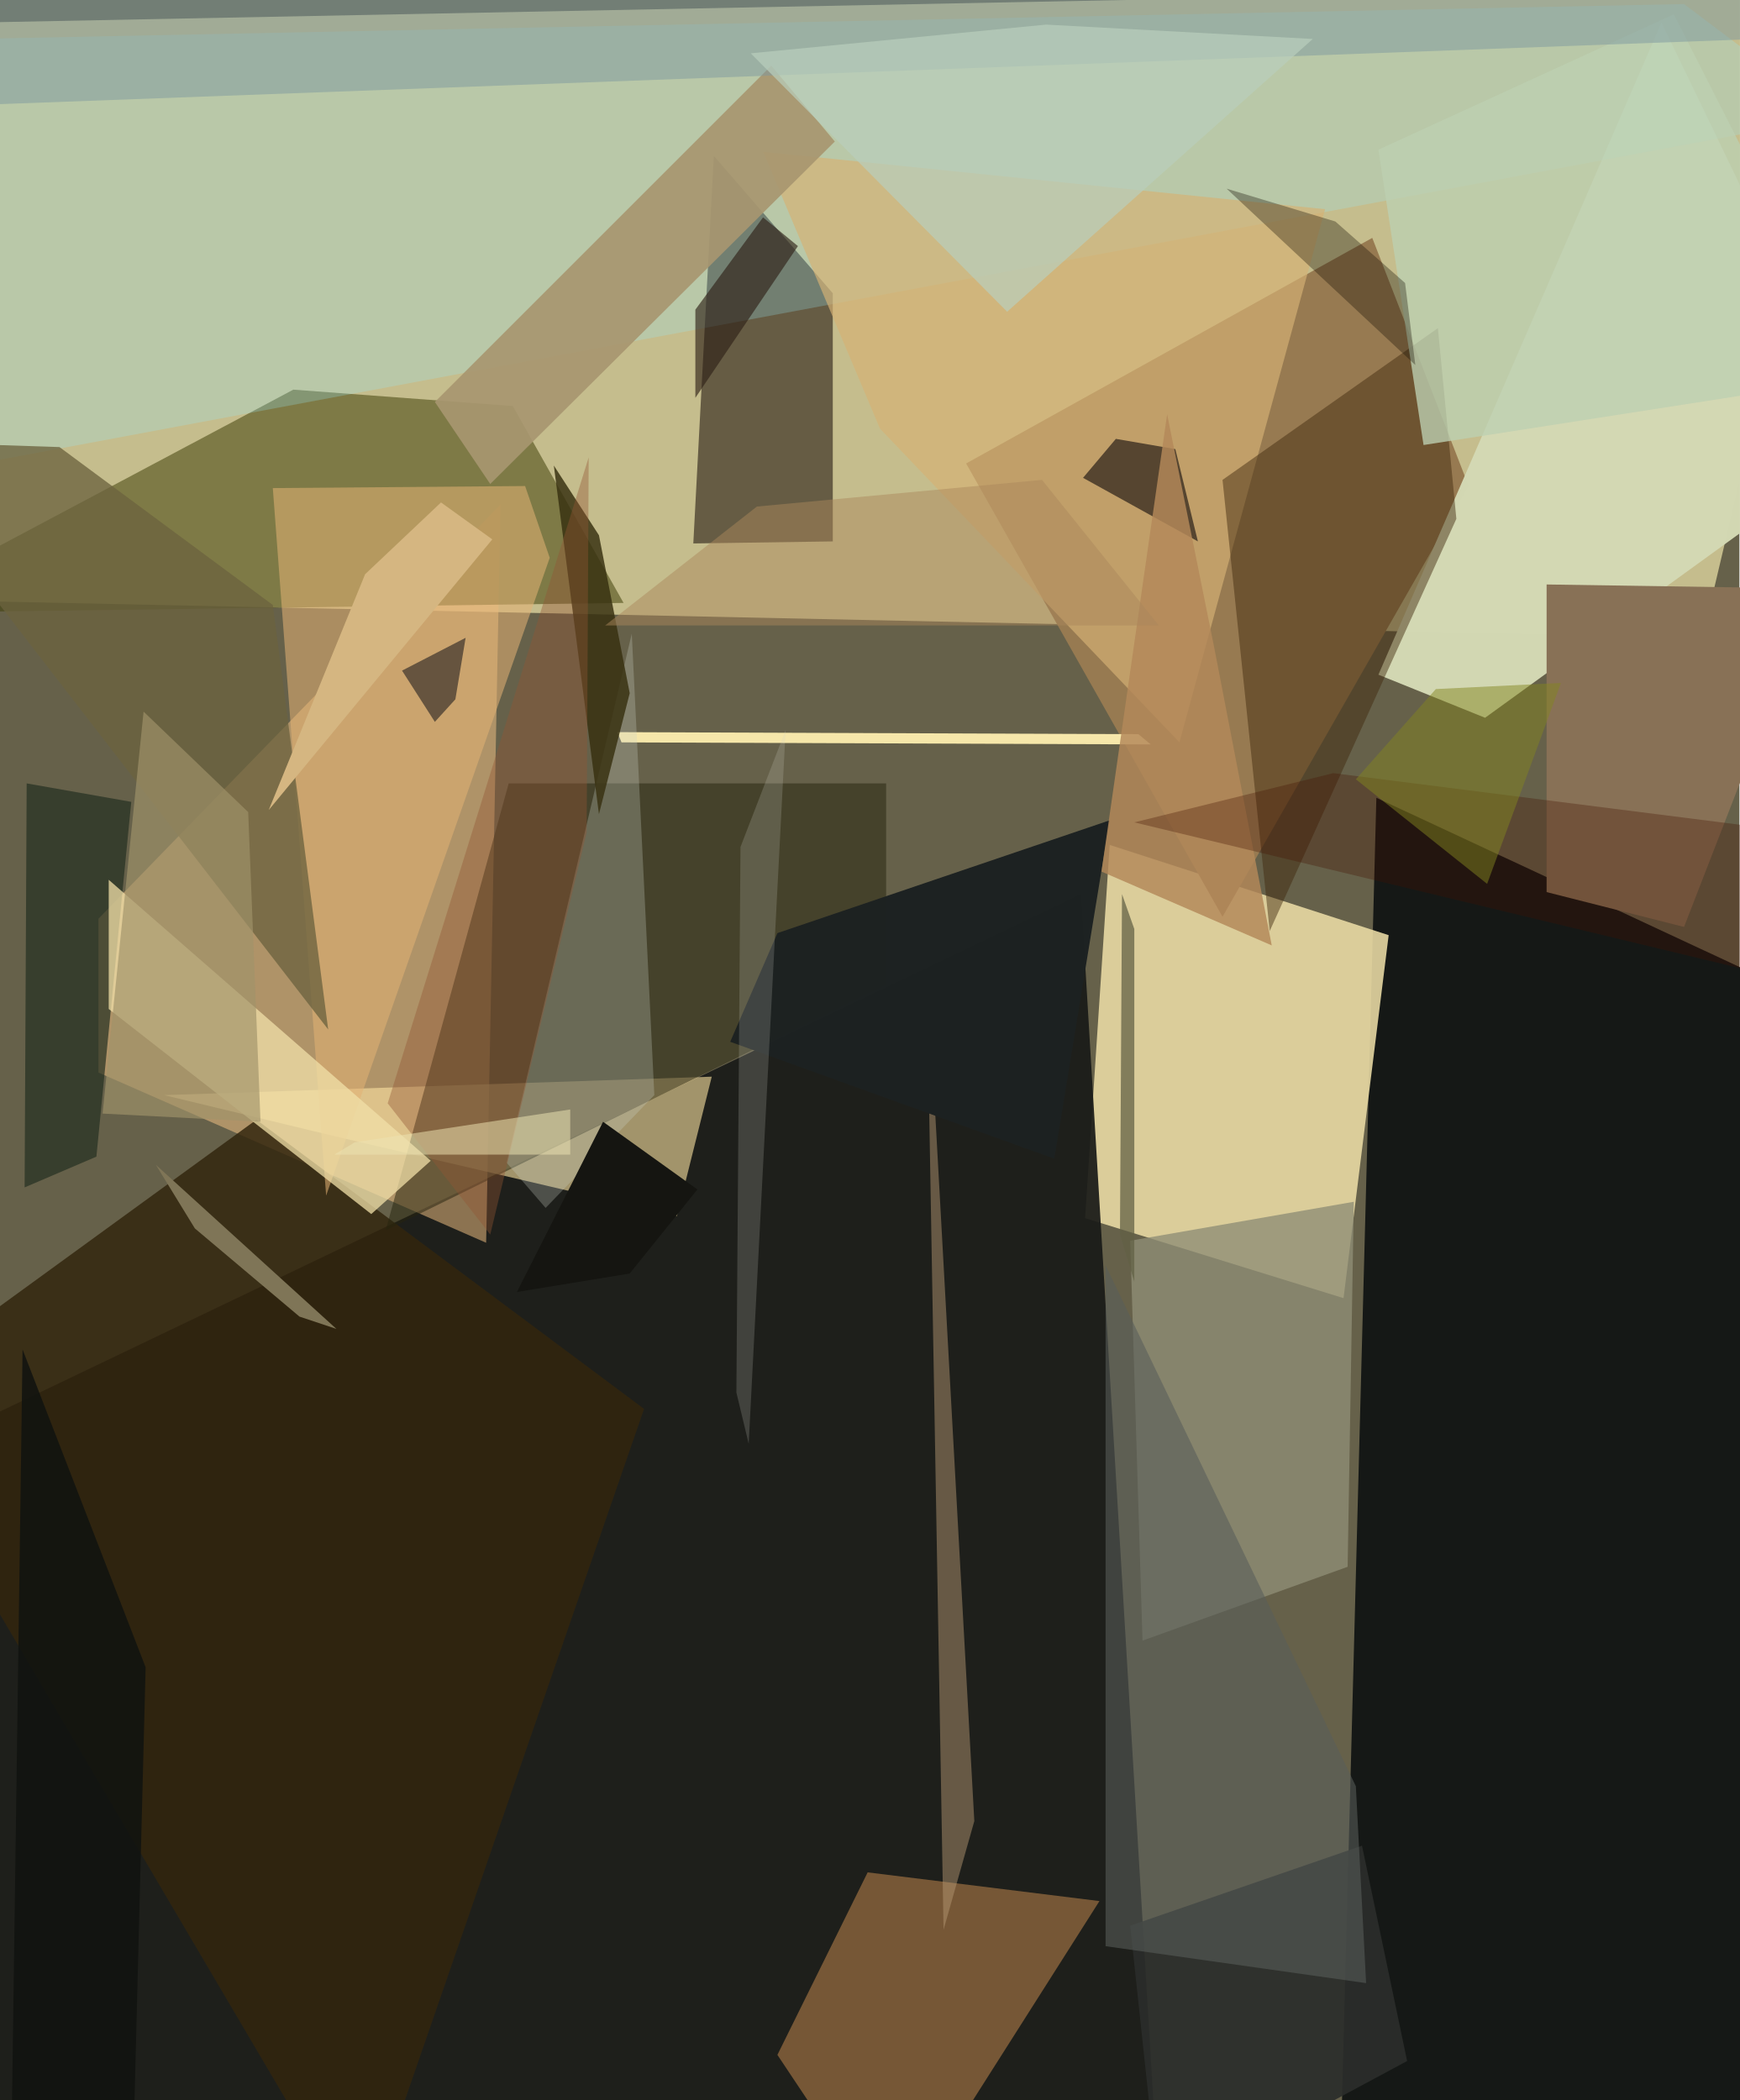
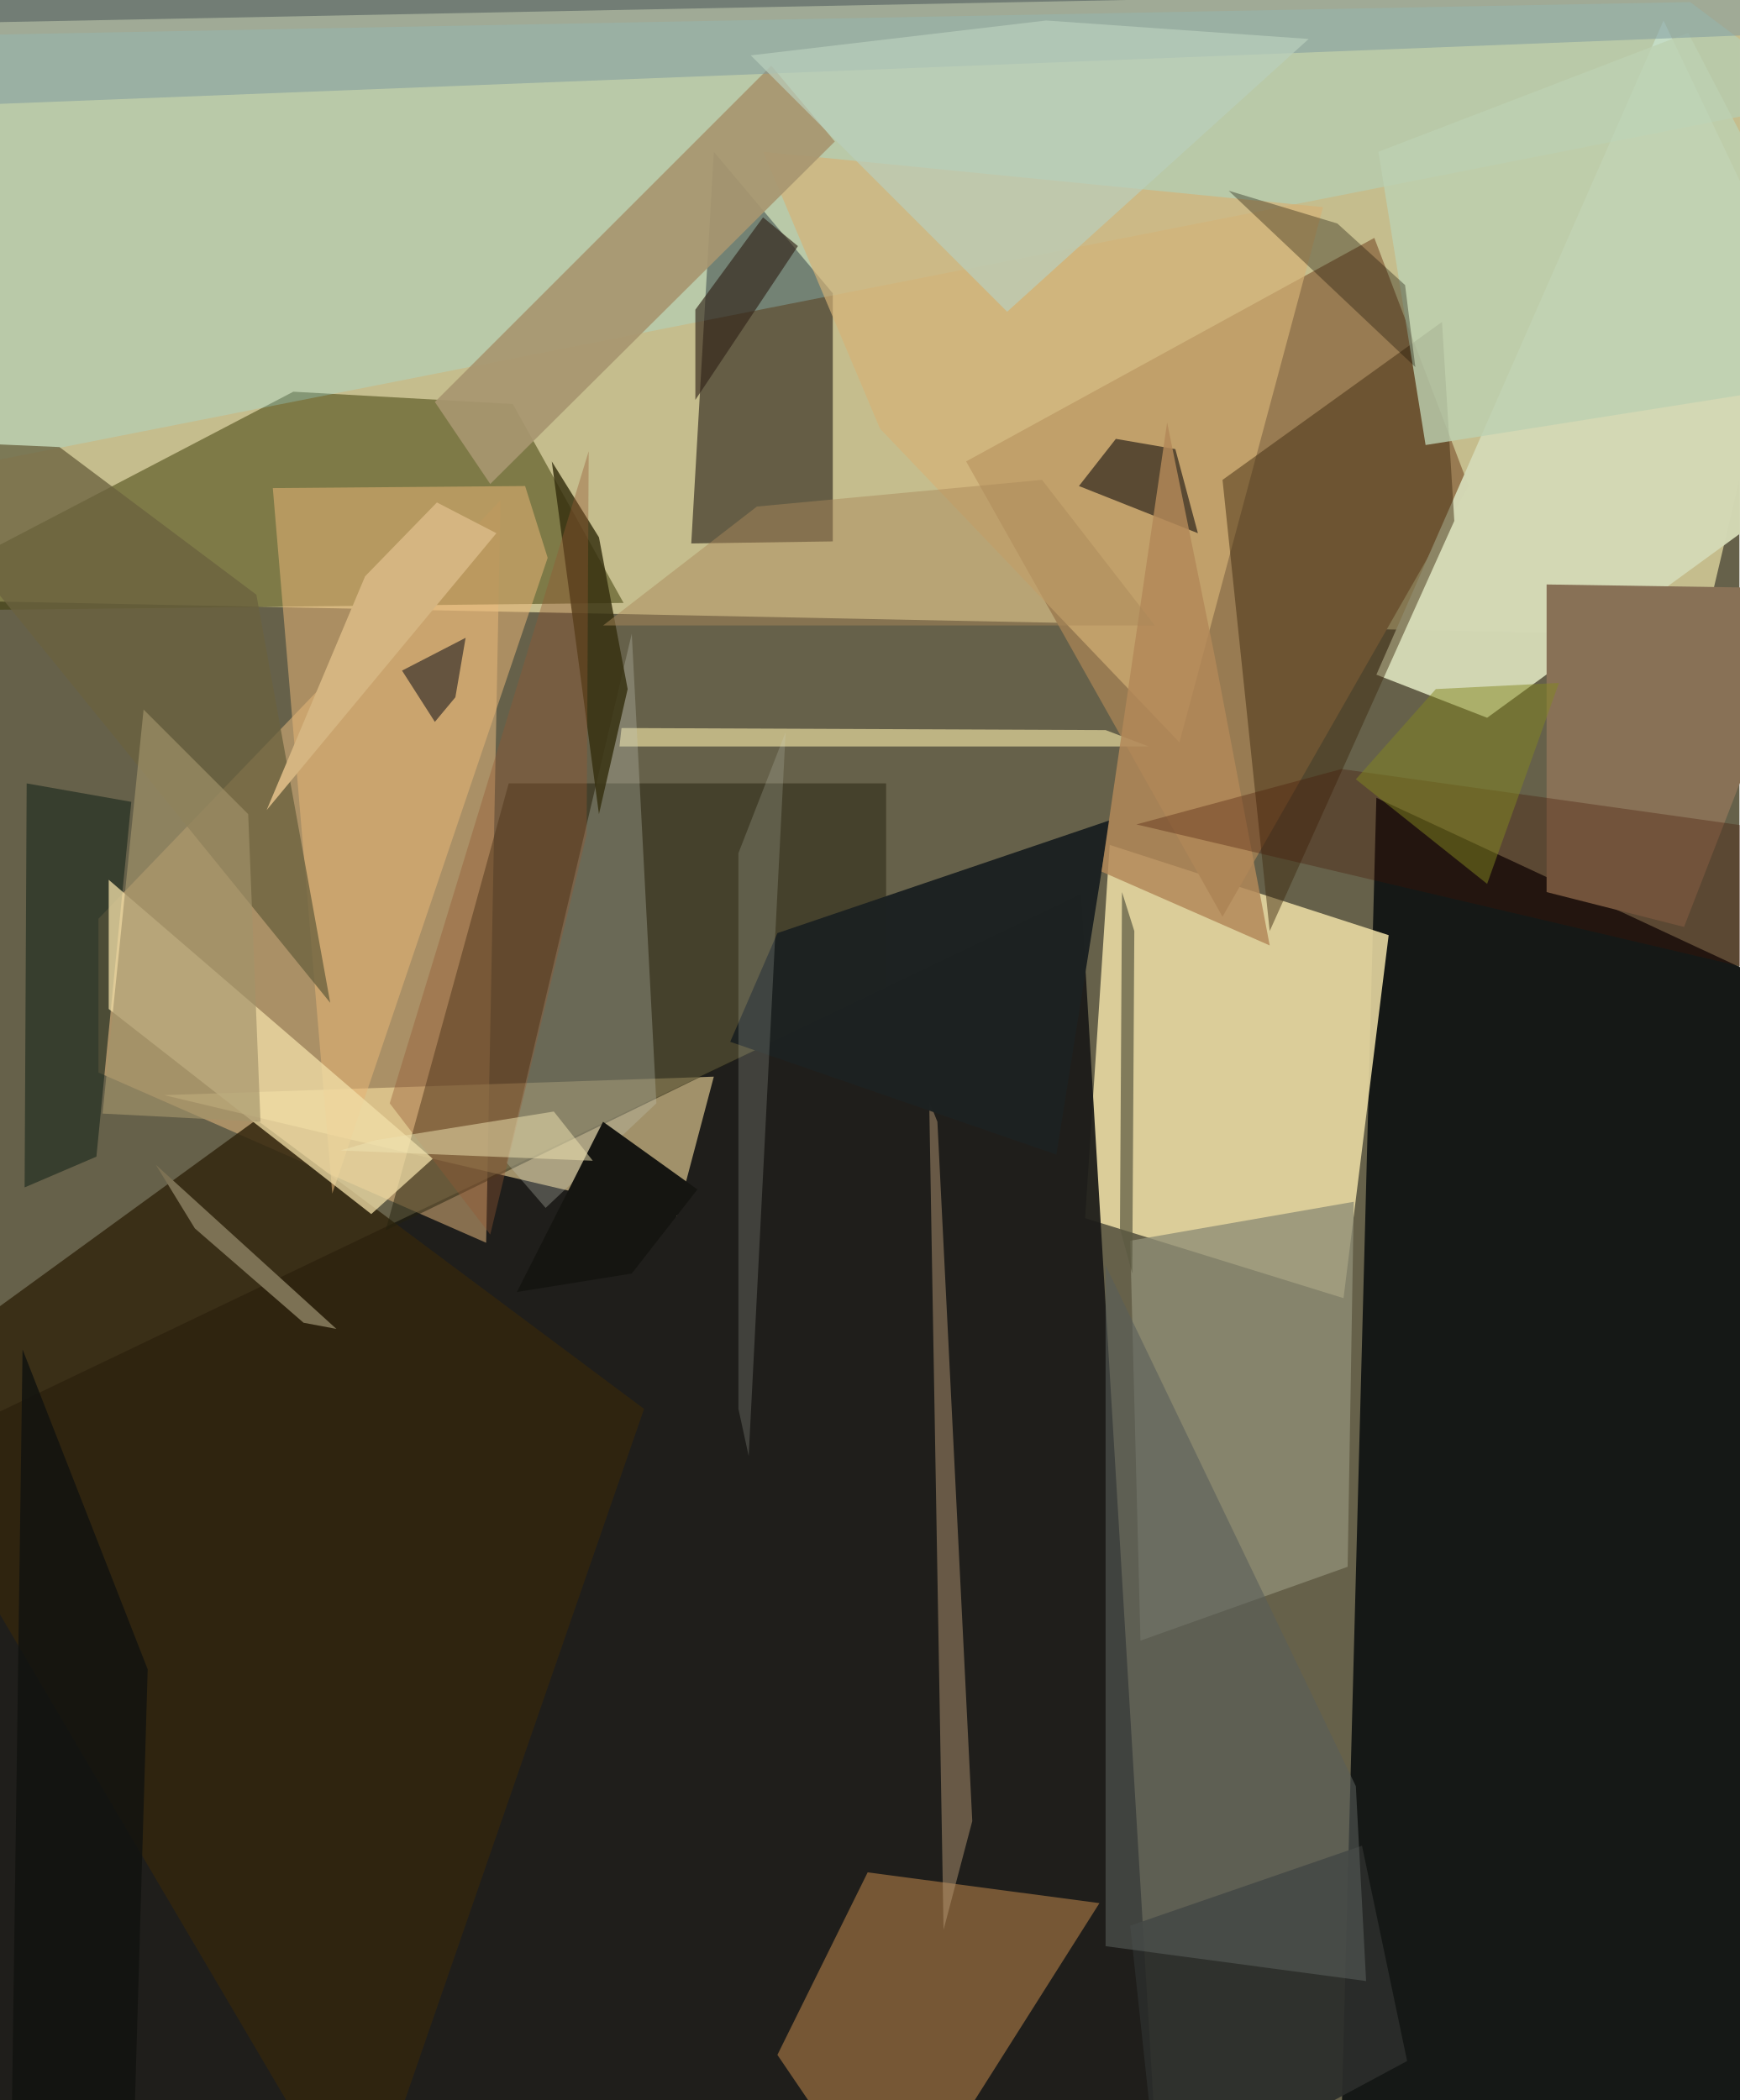
<svg xmlns="http://www.w3.org/2000/svg" width="848" height="1024" viewBox="0 0 212 256">
  <rect width="212" height="256" fill="#66614a" />
-   <polygon points="-15.5,3 -4.25,73.25 207.5,77.75 226.25,-1.75" fill="#c9c190" fill-opacity="0.961" />
+   <polygon points="-15.5,3 -4.25,73.25 207.5,77.5 226.25,-1.75" fill="#c6be8e" fill-opacity="0.996" />
  <polygon points="226.75,124.75 167.75,97.25 163.5,258.5 222.5,271" fill="#151816" />
-   <polygon points="132.25,148.5 135.25,103 169.25,114 163.75,158.25" fill="#ebdca6" fill-opacity="0.875" />
-   <polygon points="-15,179.25 -5,262.5 141,263.25 131.75,109" fill="#181917" fill-opacity="0.918" />
-   <polygon points="12,130.75 59.25,151.5 61,61.5 12,112" fill="#f3c184" fill-opacity="0.518" />
-   <polygon points="149,111.75 117.75,56.5 167.25,29 179,59.25" fill="#977a51" />
-   <polygon points="101.5,66 101.5,35.75 87,19 84.5,66.25" fill="#211710" fill-opacity="0.58" />
-   <polygon points="-15.5,74.75 76,73.5 62.5,49.5 35.75,47.5" fill="#3f3f09" fill-opacity="0.529" />
-   <polygon points="82.5,148.25 86.75,131.25 20,133.5 40.75,138.5" fill="#fbe3a2" fill-opacity="0.596" />
-   <polygon points="108.75,271.5 134,231.75 105.75,228.25 94.75,250.5" fill="#a37444" fill-opacity="0.663" />
-   <polygon points="227.25,54 202.5,2.75 168,82.25 181,87.5" fill="#d3d8b4" fill-opacity="0.984" />
-   <polygon points="223.5,14.25 -6.5,57.25 -15.5,5 205.25,0.5" fill="#98edfd" fill-opacity="0.247" />
+   <polygon points="132.25,148.5 135.25,103 169.25,114 163.75,158.25" fill="#ebdca5" fill-opacity="0.875" />
+   <polygon points="-15,179.25 -5,262.5 141,263.25 131.75,109" fill="#191917" fill-opacity="0.922" />
+   <polygon points="12,130.75 59.25,151.5 61,61 12,112" fill="#ecbd82" fill-opacity="0.51" />
+   <polygon points="149,111.75 117.75,56.25 167.5,29 179,59.25" fill="#987b52" />
+   <polygon points="101.5,66 101.5,35.75 87,18.5 84.25,66.25" fill="#1f1610" fill-opacity="0.573" />
+   <polygon points="-15.5,74.5 76,73.5 62.5,49.25 35.75,47.75" fill="#3b3b05" fill-opacity="0.514" />
+   <polygon points="82.5,148.25 87,131.25 20,133.5 41,138.5" fill="#fae1a1" fill-opacity="0.592" />
+   <polygon points="109,271.5 134,232 105.75,228.25 94.75,250.5" fill="#a27443" fill-opacity="0.667" />
+   <polygon points="227.25,54 202.75,2.5 167.75,82.25 181.25,87.5" fill="#d3d8b4" fill-opacity="0.98" />
+   <polygon points="222,12.25 -6.25,57.25 -15.5,4.5 206,0.25" fill="#99e8f4" fill-opacity="0.267" />
  <polygon points="44,271.5 -15.5,170.5 31.25,136.5 78.5,171.75" fill="#33250e" fill-opacity="0.839" />
  <polygon points="141.25,267.5 137.75,234.75 166,225 171.5,251.25" fill="#2b2d2b" fill-opacity="0.918" />
-   <polygon points="139.25,200 164.25,191 165,146.5 137.75,151.25" fill="#8f8e76" fill-opacity="0.784" />
-   <polygon points="107.25,52.25 93,18.5 161.5,25.5 143.75,90.5" fill="#d5b175" fill-opacity="0.671" />
-   <polygon points="154.75,113.5 149,58.5 175.25,40 177.5,63.25" fill="#402a0e" fill-opacity="0.471" />
-   <polygon points="108,95.5 108,120 47,150 62,95.5" fill="#26240f" fill-opacity="0.51" />
+   <polygon points="139,200 164.25,191 165,146.5 137.75,151.25" fill="#8f8e76" fill-opacity="0.784" />
+   <polygon points="107.25,52.25 93,18.5 161.25,25.25 143.75,90.5" fill="#d5b176" fill-opacity="0.671" />
+   <polygon points="154.75,113.5 149,58.5 175.75,39.25 177.25,63.5" fill="#402b0f" fill-opacity="0.478" />
+   <polygon points="108,95.5 108,120.25 47,150 62,95.5" fill="#23210d" fill-opacity="0.49" />
  <polygon points="188.5,71.25 221.25,71.75 205.25,113 188.5,108.75" fill="#887156" />
-   <polygon points="39.75,145.75 67,68 64,59.25 33.25,59.5" fill="#e2b274" fill-opacity="0.553" />
+   <polygon points="40.5,145.5 66.75,68 64,59.25 33.25,59.5" fill="#e6b475" fill-opacity="0.545" />
  <polygon points="101.75,17.25 59.75,59 53,49 94,8" fill="#a79670" fill-opacity="0.914" />
-   <polygon points="16,97.75 3.25,95.5 3,144.75 11.75,141" fill="#242f22" fill-opacity="0.702" />
-   <polygon points="115,235.25 118.75,222 114,136 113.25,135.5" fill="#b49873" fill-opacity="0.482" />
-   <polygon points="7.25,54.5 33.25,73.75 40,125.5 -15.5,53.75" fill="#6b623f" fill-opacity="0.773" />
-   <polygon points="138.75,89.5 75.25,89.25 75.75,90.5 140.25,90.75" fill="#fdefaf" fill-opacity="0.945" />
-   <polygon points="79.75,133.5 66.5,147.25 61.75,141.75 77,77.25" fill="#ccd3c6" fill-opacity="0.278" />
-   <polygon points="168,18.25 204,1.75 226.5,46 173.5,54.25" fill="#bdd0b1" fill-opacity="0.784" />
-   <polygon points="166.5,241.75 134.75,237.25 134.75,154.25 165.25,217.75" fill="#585e5a" fill-opacity="0.58" />
-   <polygon points="143.25,54.75 136,53.5 132,58.25 146,66" fill="#0d0809" fill-opacity="0.592" />
-   <polygon points="-15,13.25 214.25,4.75 219.5,-13.75 -13.25,-4.5" fill="#7d9aa0" fill-opacity="0.51" />
-   <polygon points="89,127 128.5,141.25 135.25,100 94.75,113.75" fill="#1d2222" fill-opacity="0.992" />
-   <polygon points="67.5,56.75 73,99.25 76.75,84.5 73,65.25" fill="#383010" fill-opacity="0.831" />
-   <polygon points="85,145 76.75,155.25 63,157.5 73.5,136.75" fill="#151511" />
-   <polygon points="142.25,50.5 134.25,106.25 155,115.25 148,79" fill="#b38859" fill-opacity="0.831" />
-   <polygon points="52.5,141.5 45.25,148 13.25,123 13.25,107.25" fill="#f0dfa7" fill-opacity="0.753" />
-   <polygon points="84.75,48.5 84.75,37.75 93,26.5 97.25,30" fill="#2f2016" fill-opacity="0.635" />
-   <polygon points="138.25,100.25 162.5,94.25 227.5,102.5 225.5,121.25" fill="#451100" fill-opacity="0.314" />
-   <polygon points="1.25,271.5 16,271.5 17.75,203.25 2.75,164.5" fill="#111310" fill-opacity="0.863" />
-   <polygon points="127.5,3 91.5,6.5 122.75,38 160,4.75" fill="#b9cebc" fill-opacity="0.714" />
-   <polygon points="71.5,101.5 59.75,150.5 47.25,134.5 71.75,55.75" fill="#915634" fill-opacity="0.392" />
-   <polygon points="56.75,77.75 49,81.75 53,88 55.5,85.25" fill="#383029" fill-opacity="0.686" />
-   <polygon points="138.25,156.25 138.25,113.25 136.75,109 136.5,150.5" fill="#626146" fill-opacity="0.737" />
-   <polygon points="19,142 41,162 36.5,160.5 23.75,149.75" fill="#7f7557" />
-   <polygon points="127,58.5 92.25,61.75 73.75,76.25 141.25,76.25" fill="#aa885b" fill-opacity="0.482" />
-   <polygon points="30.25,99 31.75,136.75 12.5,135.75 17.5,86.75" fill="#a0936a" fill-opacity="0.663" />
-   <polygon points="190.25,83.25 181.25,107.75 165.25,95 175,84" fill="#83861f" fill-opacity="0.49" />
-   <polygon points="89.75,169.75 91.25,176 95.75,89 90.25,103.25" fill="#d3d5c9" fill-opacity="0.196" />
-   <polygon points="44.5,70 32.75,98.75 60,65.75 53.75,61.25" fill="#d5b681" />
-   <polygon points="43.25,139.25 69.5,135.25 69.5,140.75 40.75,140.75" fill="#ede2b1" fill-opacity="0.525" />
-   <polygon points="162.75,27 149.5,23 172.5,44.5 171.25,34.5" fill="#130c00" fill-opacity="0.333" />
+   <polygon points="16,97.75 3.25,95.5 3,144.75 11.75,141" fill="#232e22" fill-opacity="0.694" />
+   <polygon points="115,235.25 118.5,222 114.25,136.75 113.25,134.25" fill="#b39772" fill-opacity="0.49" />
+   <polygon points="7.25,54.5 31.25,72.5 40.25,122.25 -15.5,53.5" fill="#6a613e" fill-opacity="0.773" />
+   <polygon points="134.75,89 75.75,88.75 75.5,91 140,91" fill="#c0b585" fill-opacity="0.98" />
+   <polygon points="80,134.5 66.5,147.25 61.75,141.75 77,77.25" fill="#c2c8ba" fill-opacity="0.298" />
+   <polygon points="168,18.5 205.75,4 227.5,45.75 173.75,54.25" fill="#bdd0b1" fill-opacity="0.8" />
+   <polygon points="166.5,241.5 134.75,237.25 134.75,154.25 165.25,217.75" fill="#585e5a" fill-opacity="0.58" />
+   <polygon points="143.25,54.75 136,53.5 131.5,59.25 146,65" fill="#120d0d" fill-opacity="0.584" />
+   <polygon points="-15,13.25 214,4.25 219.5,-13.75 -13.25,-4.5" fill="#7d999e" fill-opacity="0.514" />
+   <polygon points="89,127 128.75,140.75 135.25,100 94.75,113.75" fill="#1d2222" fill-opacity="0.992" />
+   <polygon points="67.25,56.25 73,99.25 76.5,84 73,65.5" fill="#362f0f" fill-opacity="0.827" />
+   <polygon points="85,145 77,155.25 63,157.5 73.5,136.75" fill="#151511" />
+   <polygon points="142.25,51.5 134.25,106.25 154.75,115.25 148,79.75" fill="#b38859" fill-opacity="0.839" />
+   <polygon points="52.75,141.25 45.25,148 13.25,123 13.25,107.25" fill="#f0dea7" fill-opacity="0.761" />
+   <polygon points="84.75,48.75 84.75,37.75 93,26.5 97.25,30" fill="#32241a" fill-opacity="0.647" />
+   <polygon points="138.5,100.5 163.5,93.75 227.5,102.75 225.75,121" fill="#451100" fill-opacity="0.314" />
+   <polygon points="1.25,271.5 16,271.5 18,203.5 2.75,164.5" fill="#121310" fill-opacity="0.859" />
+   <polygon points="127.5,2.5 91.5,6.75 122.75,38 159.5,4.75" fill="#b9cebd" fill-opacity="0.706" />
+   <polygon points="71.5,101.75 59.75,150.5 47.5,134.5 71.75,55" fill="#935734" fill-opacity="0.38" />
+   <polygon points="56.75,77.75 49,81.75 53,88 55.5,85" fill="#342c27" fill-opacity="0.667" />
+   <polygon points="138,155.25 138.25,113.5 136.75,108.75 136.5,149.75" fill="#5c5b42" fill-opacity="0.71" />
+   <polygon points="19,142 41,162 37,161.25 23.75,149.75" fill="#7c7154" />
+   <polygon points="127,58.5 92.25,61.75 73.5,76.25 140.75,76.25" fill="#aa885a" fill-opacity="0.471" />
+   <polygon points="30.25,99.25 31.75,136.75 12.5,135.75 17.5,86.5" fill="#a1936a" fill-opacity="0.663" />
+   <polygon points="190,83.25 181.25,107.75 165.25,95 175,84" fill="#83871f" fill-opacity="0.49" />
+   <polygon points="90,171.75 91.25,177.5 95.75,89.25 90,104" fill="#d3d5c9" fill-opacity="0.192" />
+   <polygon points="44.5,70.25 32.5,98.75 60.5,65 53.25,61.25" fill="#d5b581" />
+   <polygon points="45.75,139 67.5,135.5 72.25,141.5 41.5,140.25" fill="#ede2b0" fill-opacity="0.51" />
+   <polygon points="163,27.25 149.75,23.25 172.5,44.75 171.25,34.75" fill="#120c00" fill-opacity="0.333" />
</svg>
